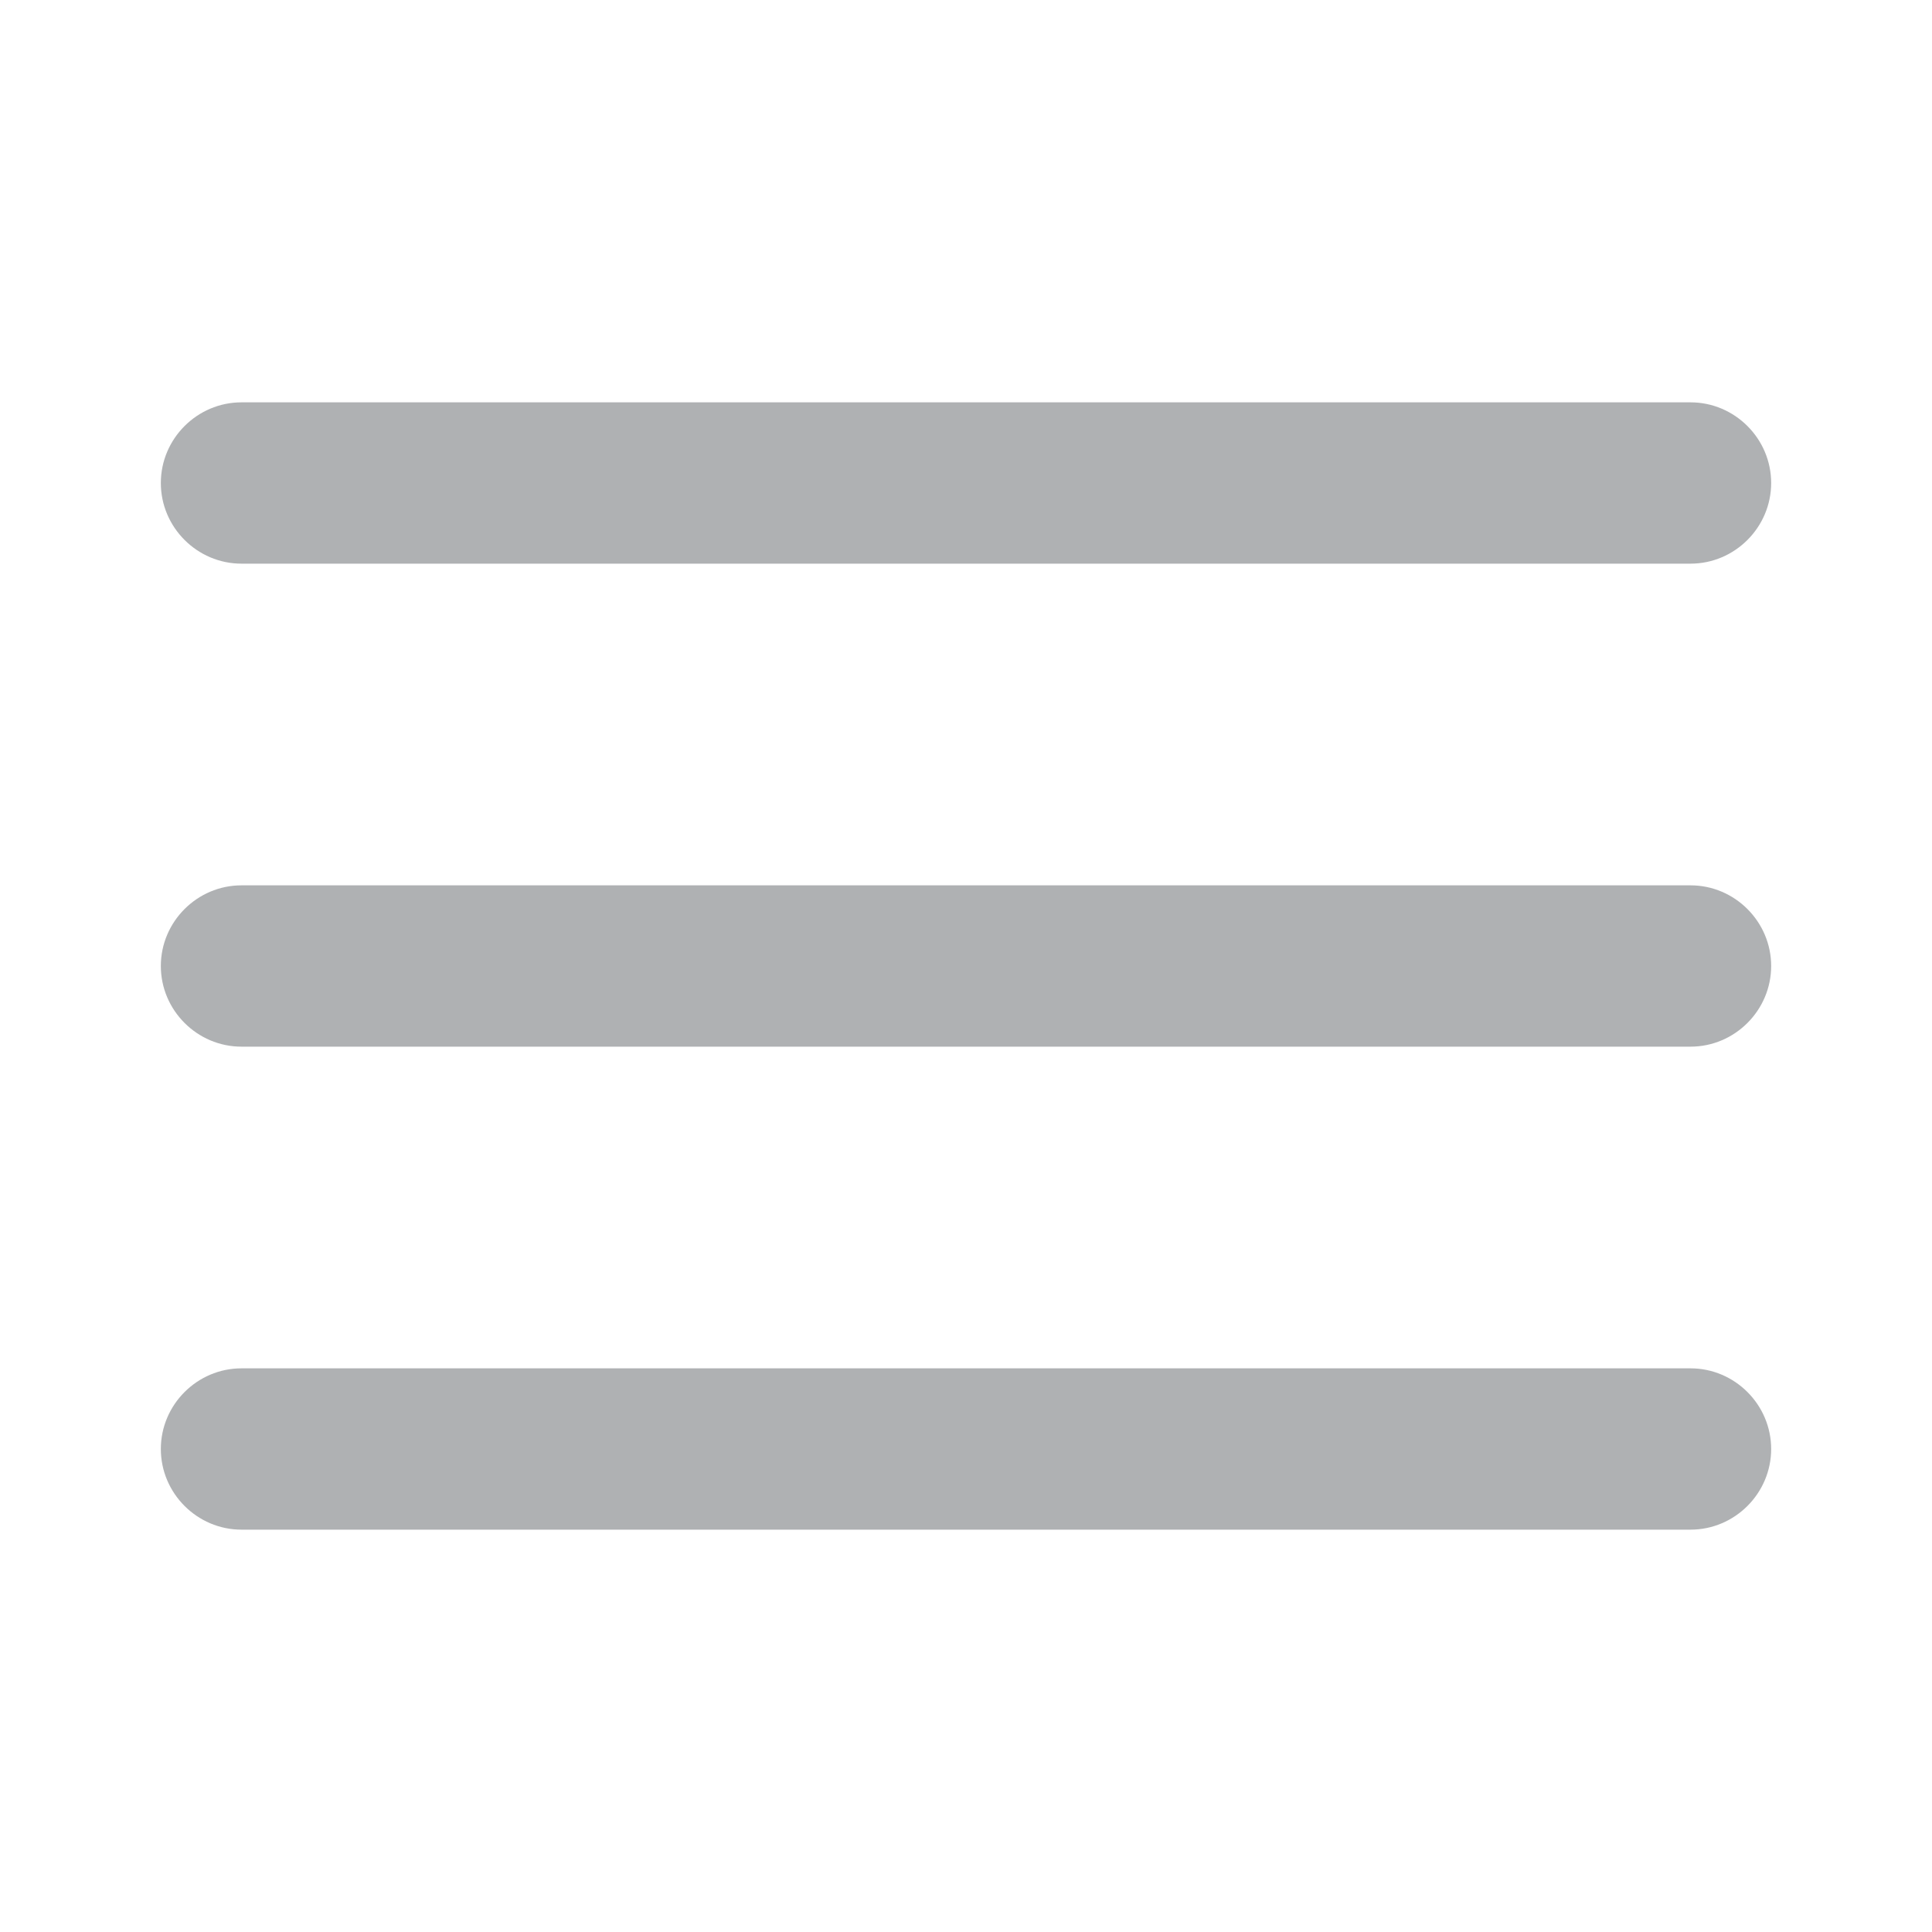
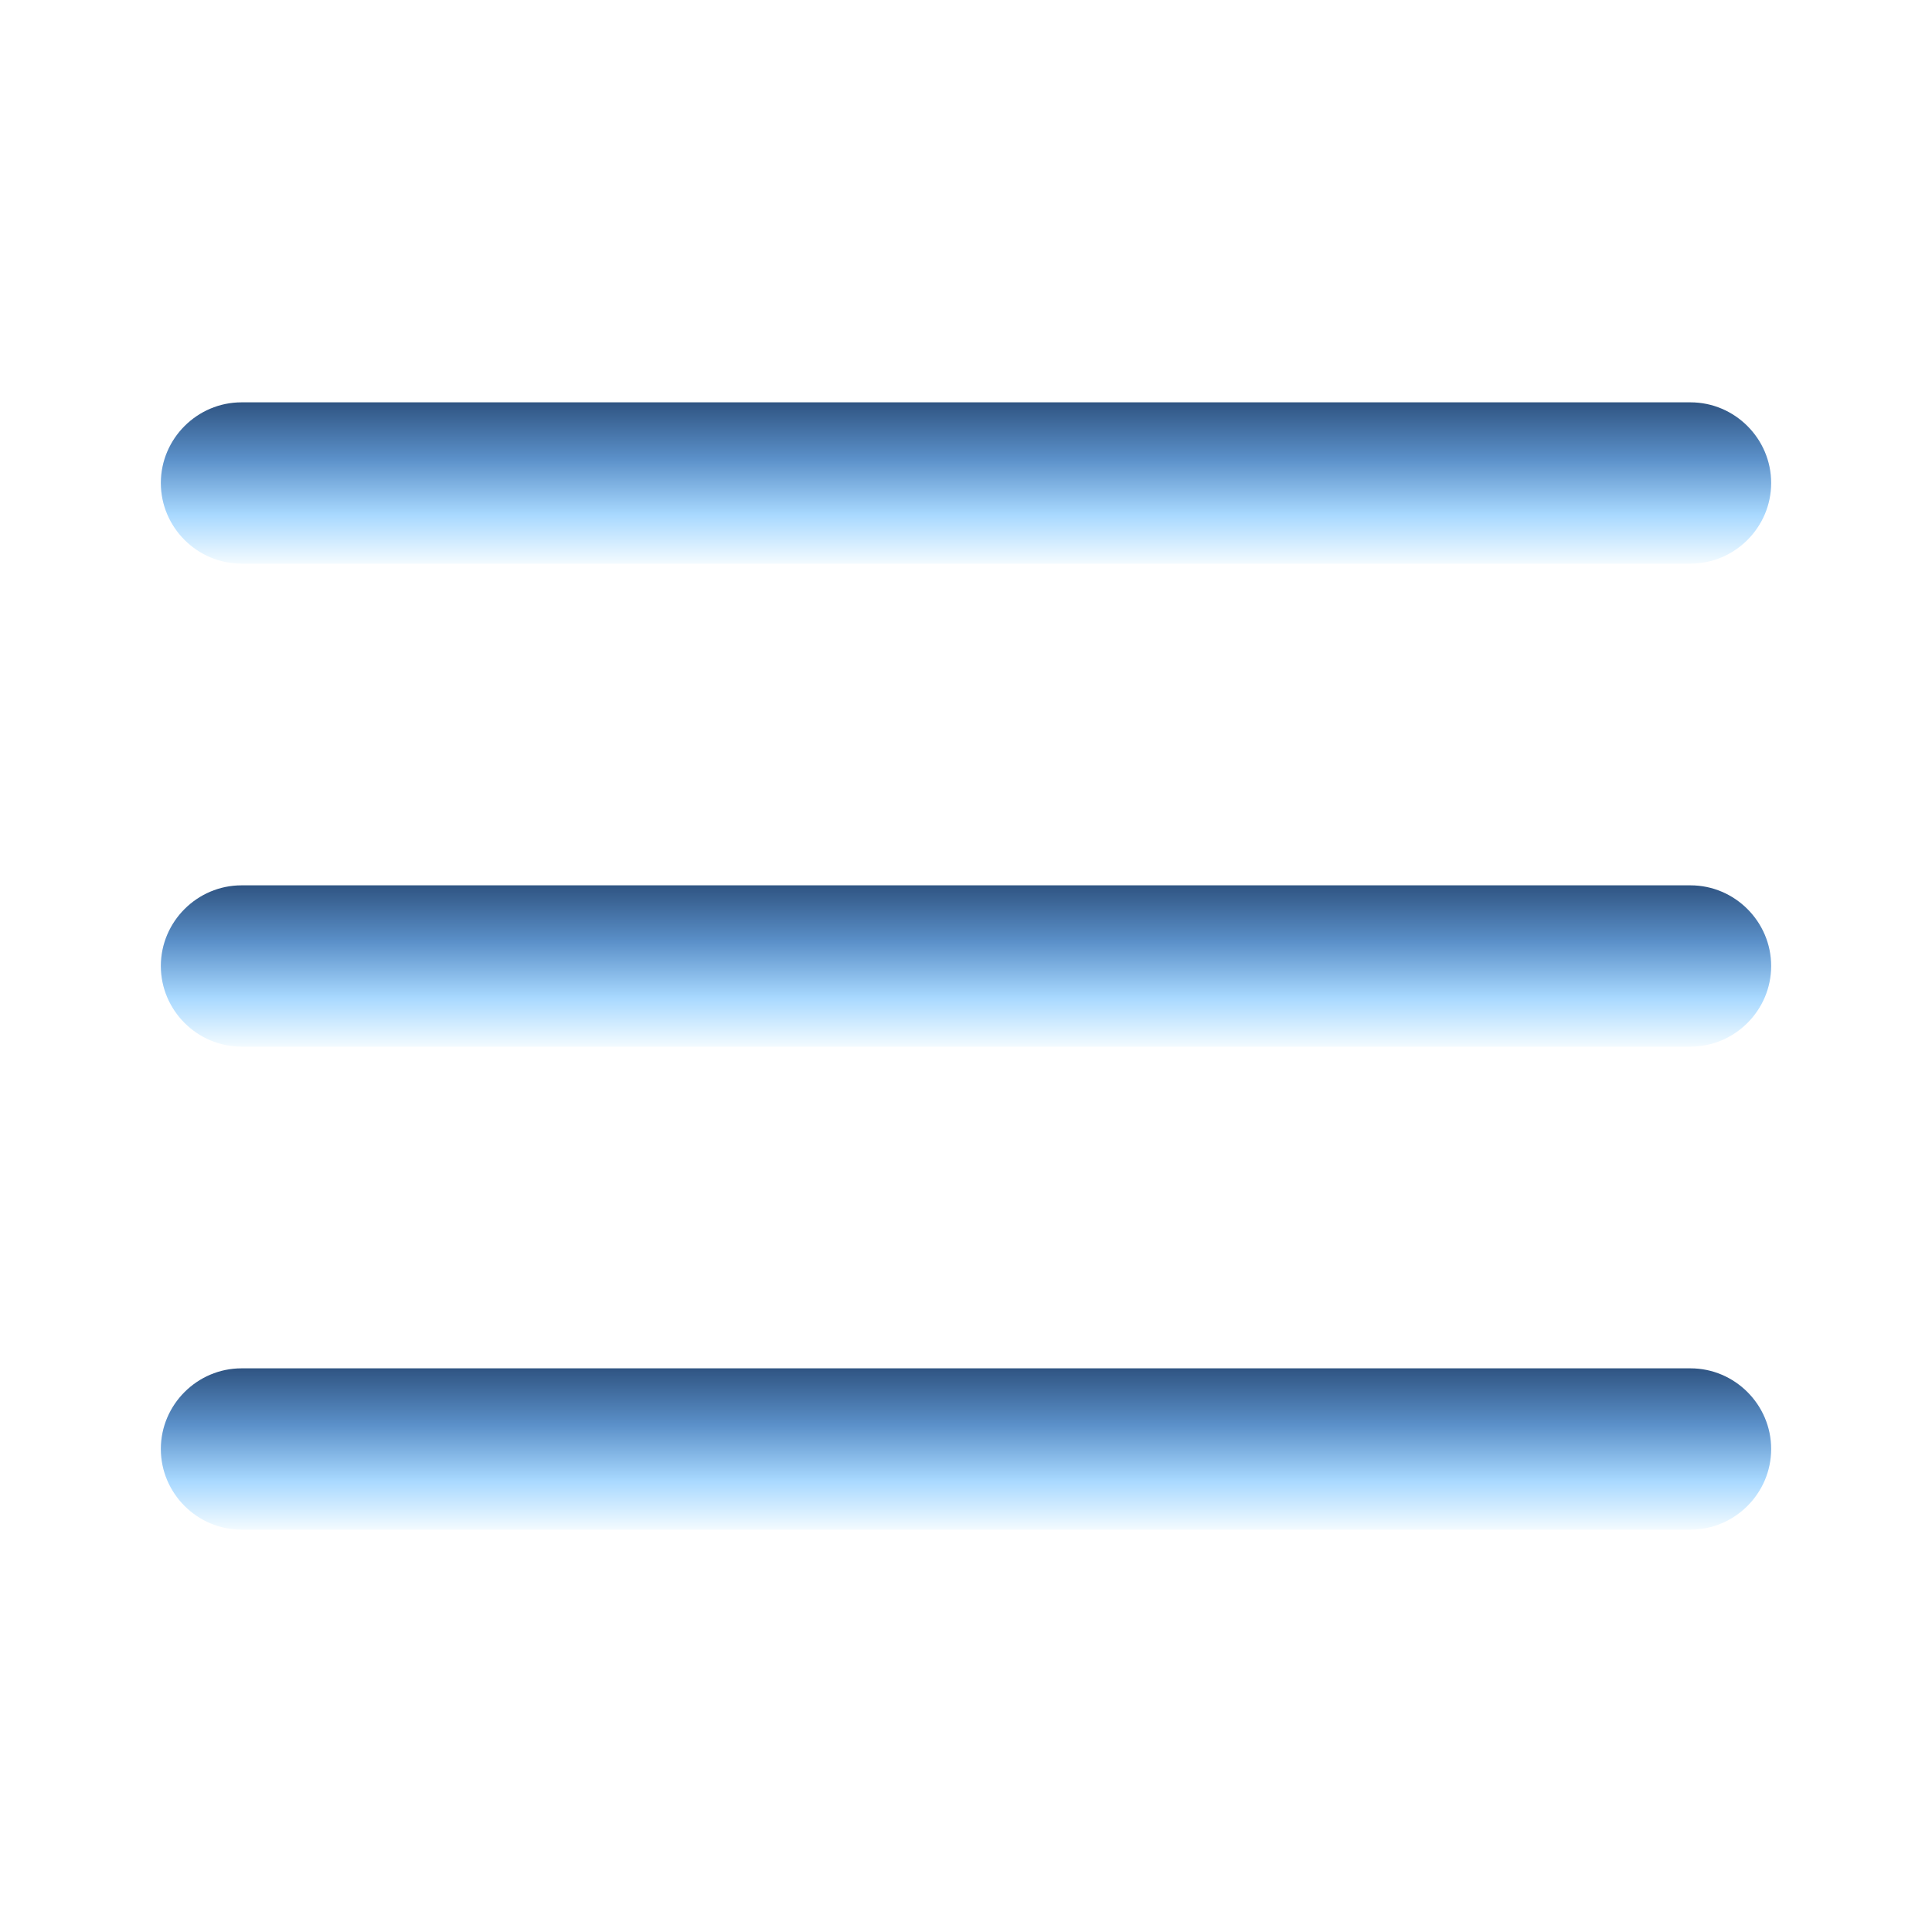
- <svg xmlns="http://www.w3.org/2000/svg" width="16px" height="16px" viewBox="0 0 16 16" version="1.1">
-   <g id="surface1">
-     <path style=" stroke:none;fill-rule:nonzero;fill:#AFB1B3;fill-opacity:1;" d="M 1.332 4 C 1.332 3.633 1.633 3.332 2 3.332 L 14 3.332 C 14.367 3.332 14.668 3.633 14.668 4 C 14.668 4.367 14.367 4.668 14 4.668 L 2 4.668 C 1.633 4.668 1.332 4.367 1.332 4 Z M 1.332 4 " />
-     <path style=" stroke:none;fill-rule:nonzero;fill:#AFB1B3;fill-opacity:1;" d="M 1.332 8 C 1.332 7.633 1.633 7.332 2 7.332 L 14 7.332 C 14.367 7.332 14.668 7.633 14.668 8 C 14.668 8.367 14.367 8.668 14 8.668 L 2 8.668 C 1.633 8.668 1.332 8.367 1.332 8 Z M 1.332 8 " />
-     <path style=" stroke:none;fill-rule:nonzero;fill:#AFB1B3;fill-opacity:1;" d="M 2 11.332 C 1.633 11.332 1.332 11.633 1.332 12 C 1.332 12.367 1.633 12.668 2 12.668 L 14 12.668 C 14.367 12.668 14.668 12.367 14.668 12 C 14.668 11.633 14.367 11.332 14 11.332 Z M 2 11.332 " />
+ <svg xmlns="http://www.w3.org/2000/svg" width="16" height="16" viewBox="0 0 16 16">
+   <defs>
+     <linearGradient id="multiBlue" x1="0%" y1="0%" x2="0%" y2="100%">
+       <stop offset="0%" stop-color="#2F5482" />
+       <stop offset="35%" stop-color="#5B90C9" />
+       <stop offset="70%" stop-color="#A9D9FF" />
+       <stop offset="100%" stop-color="#F3FBFF" />
+     </linearGradient>
+   </defs>
+   <g fill="url(#multiBlue)">
+     <path d="M1.332 4c0-.367.301-.668.668-.668H14c.367 0 .668.301.668.668 0 .367-.301.668-.668.668H2c-.367 0-.668-.301-.668-.668z" />
+     <path d="M1.332 8c0-.367.301-.668.668-.668H14c.367 0 .668.301.668.668 0 .367-.301.668-.668.668H2c-.367 0-.668-.301-.668-.668z" />
+     <path d="M2 11.332c-.367 0-.668.301-.668.668 0 .367.301.668.668.668H14c.367 0 .668-.301.668-.668 0 -.367-.301-.668-.668-.668z" />
  </g>
</svg>
